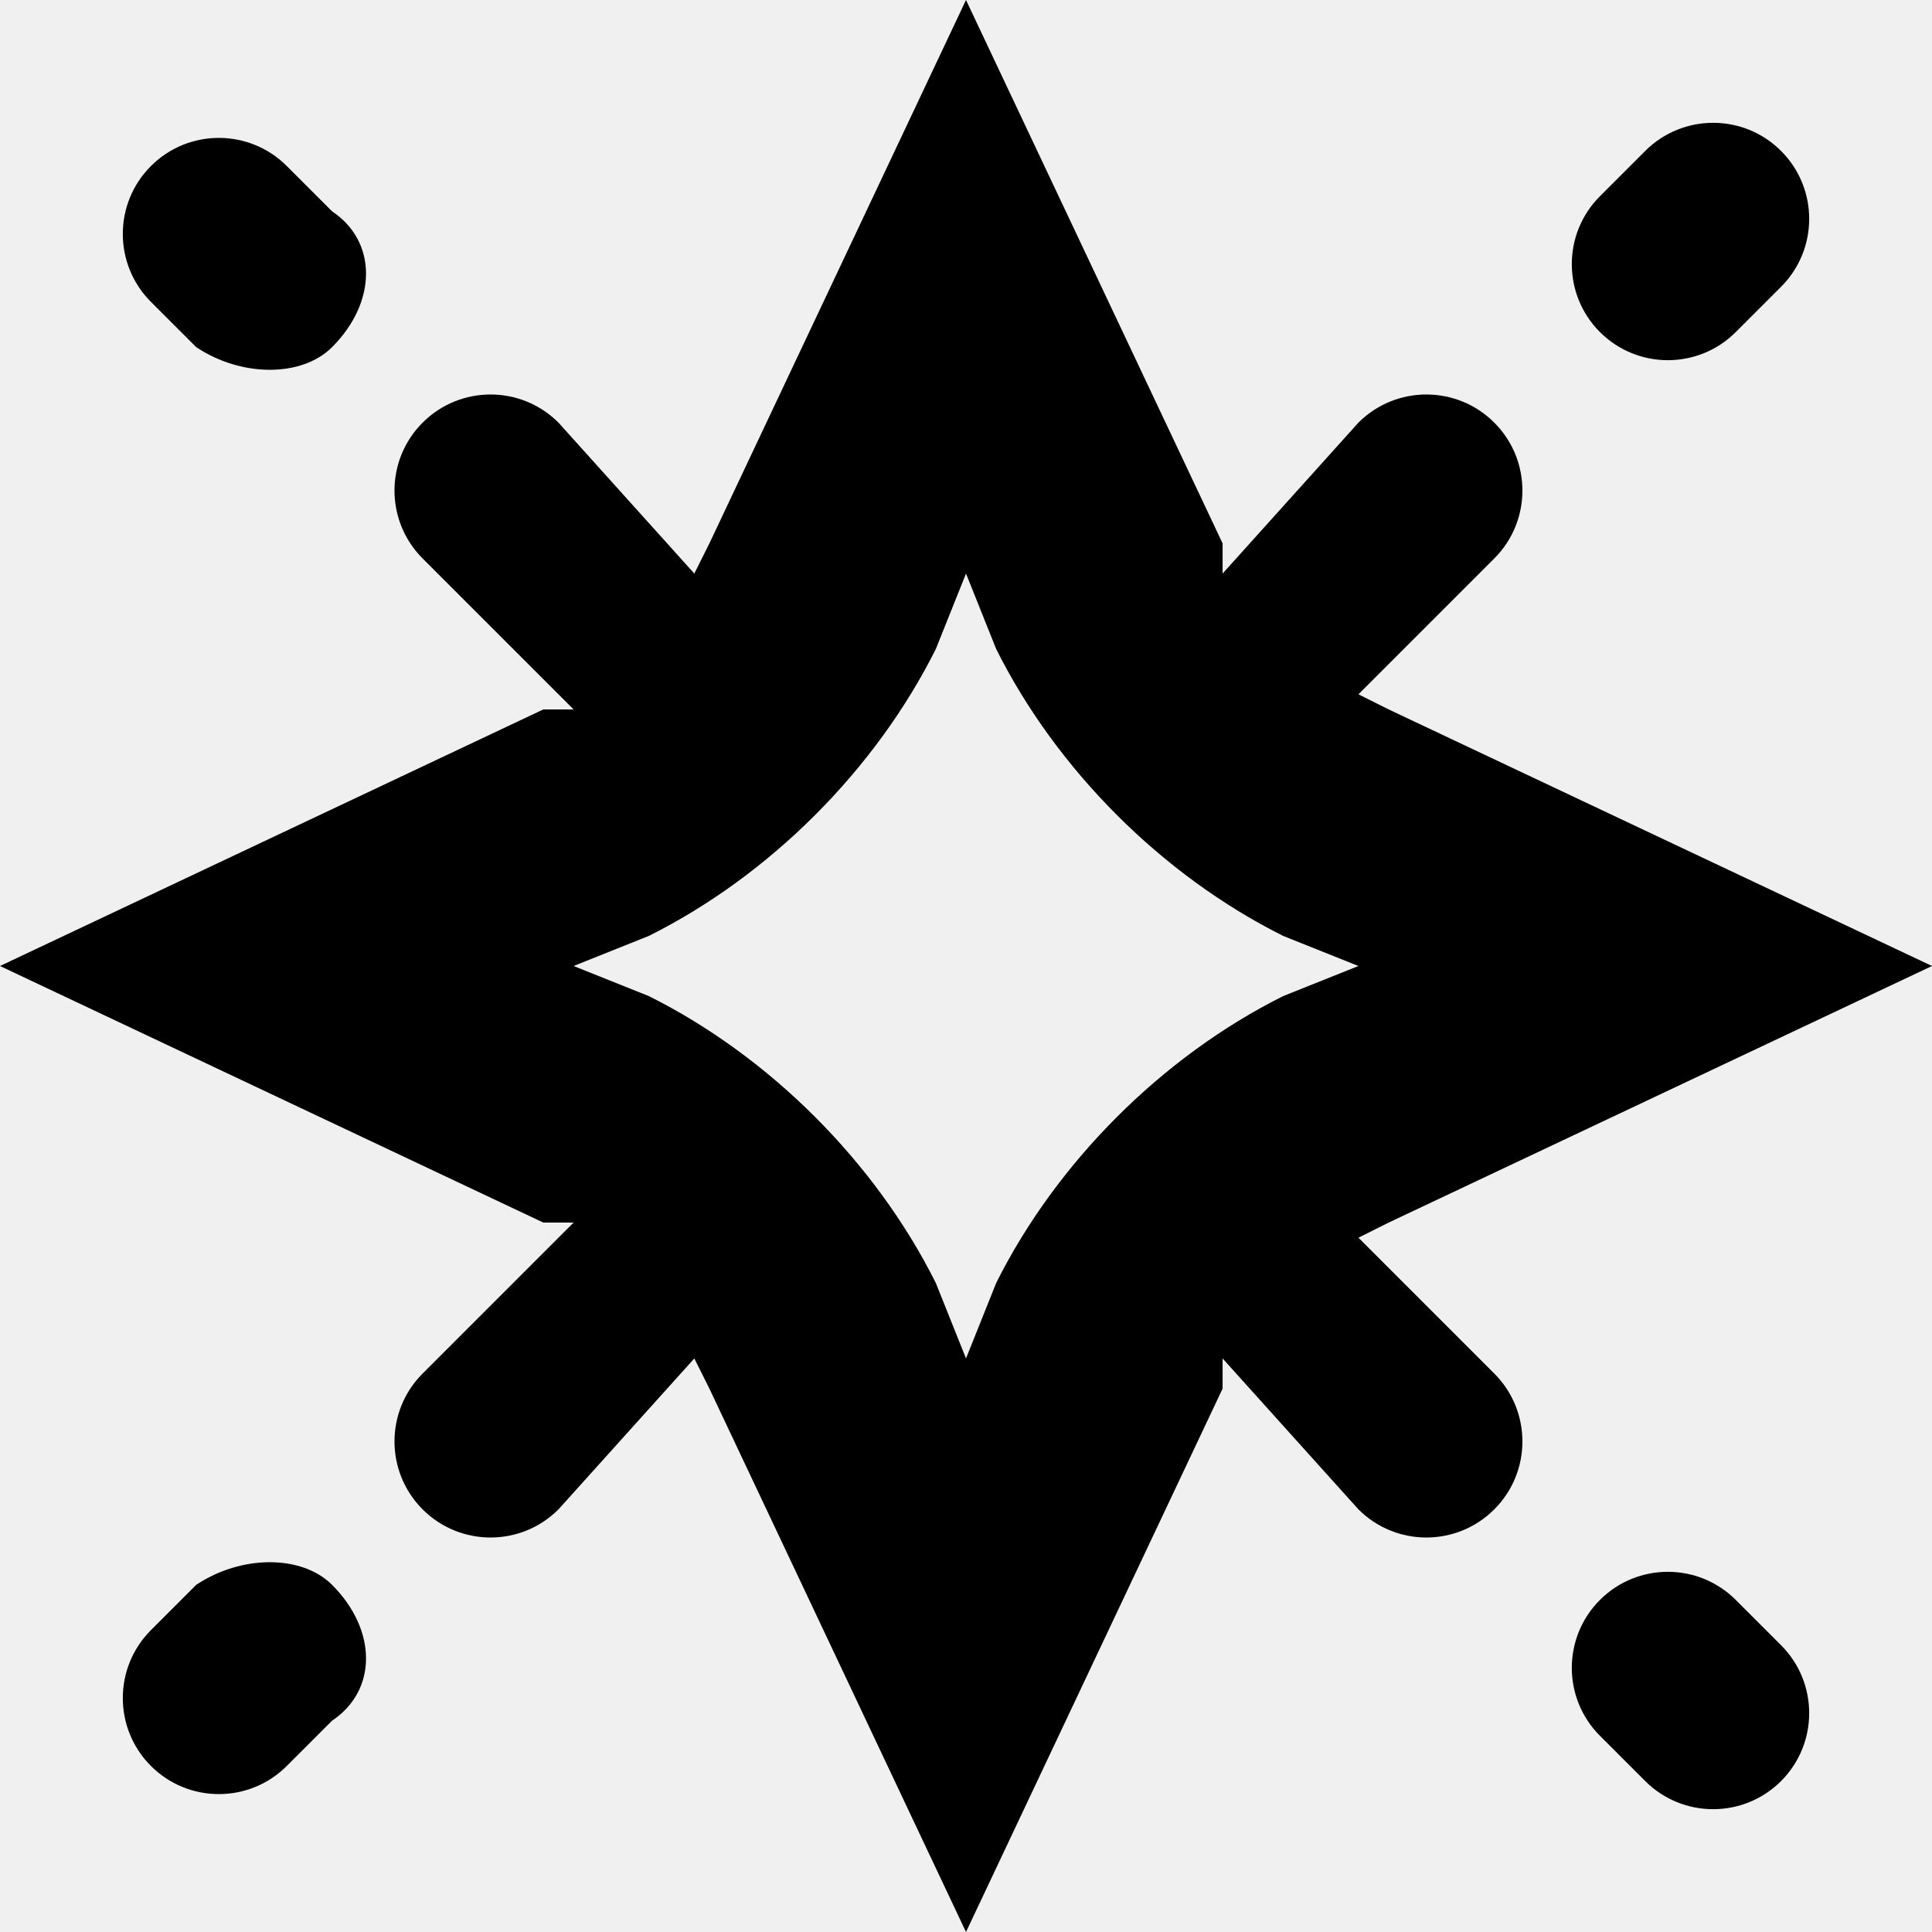
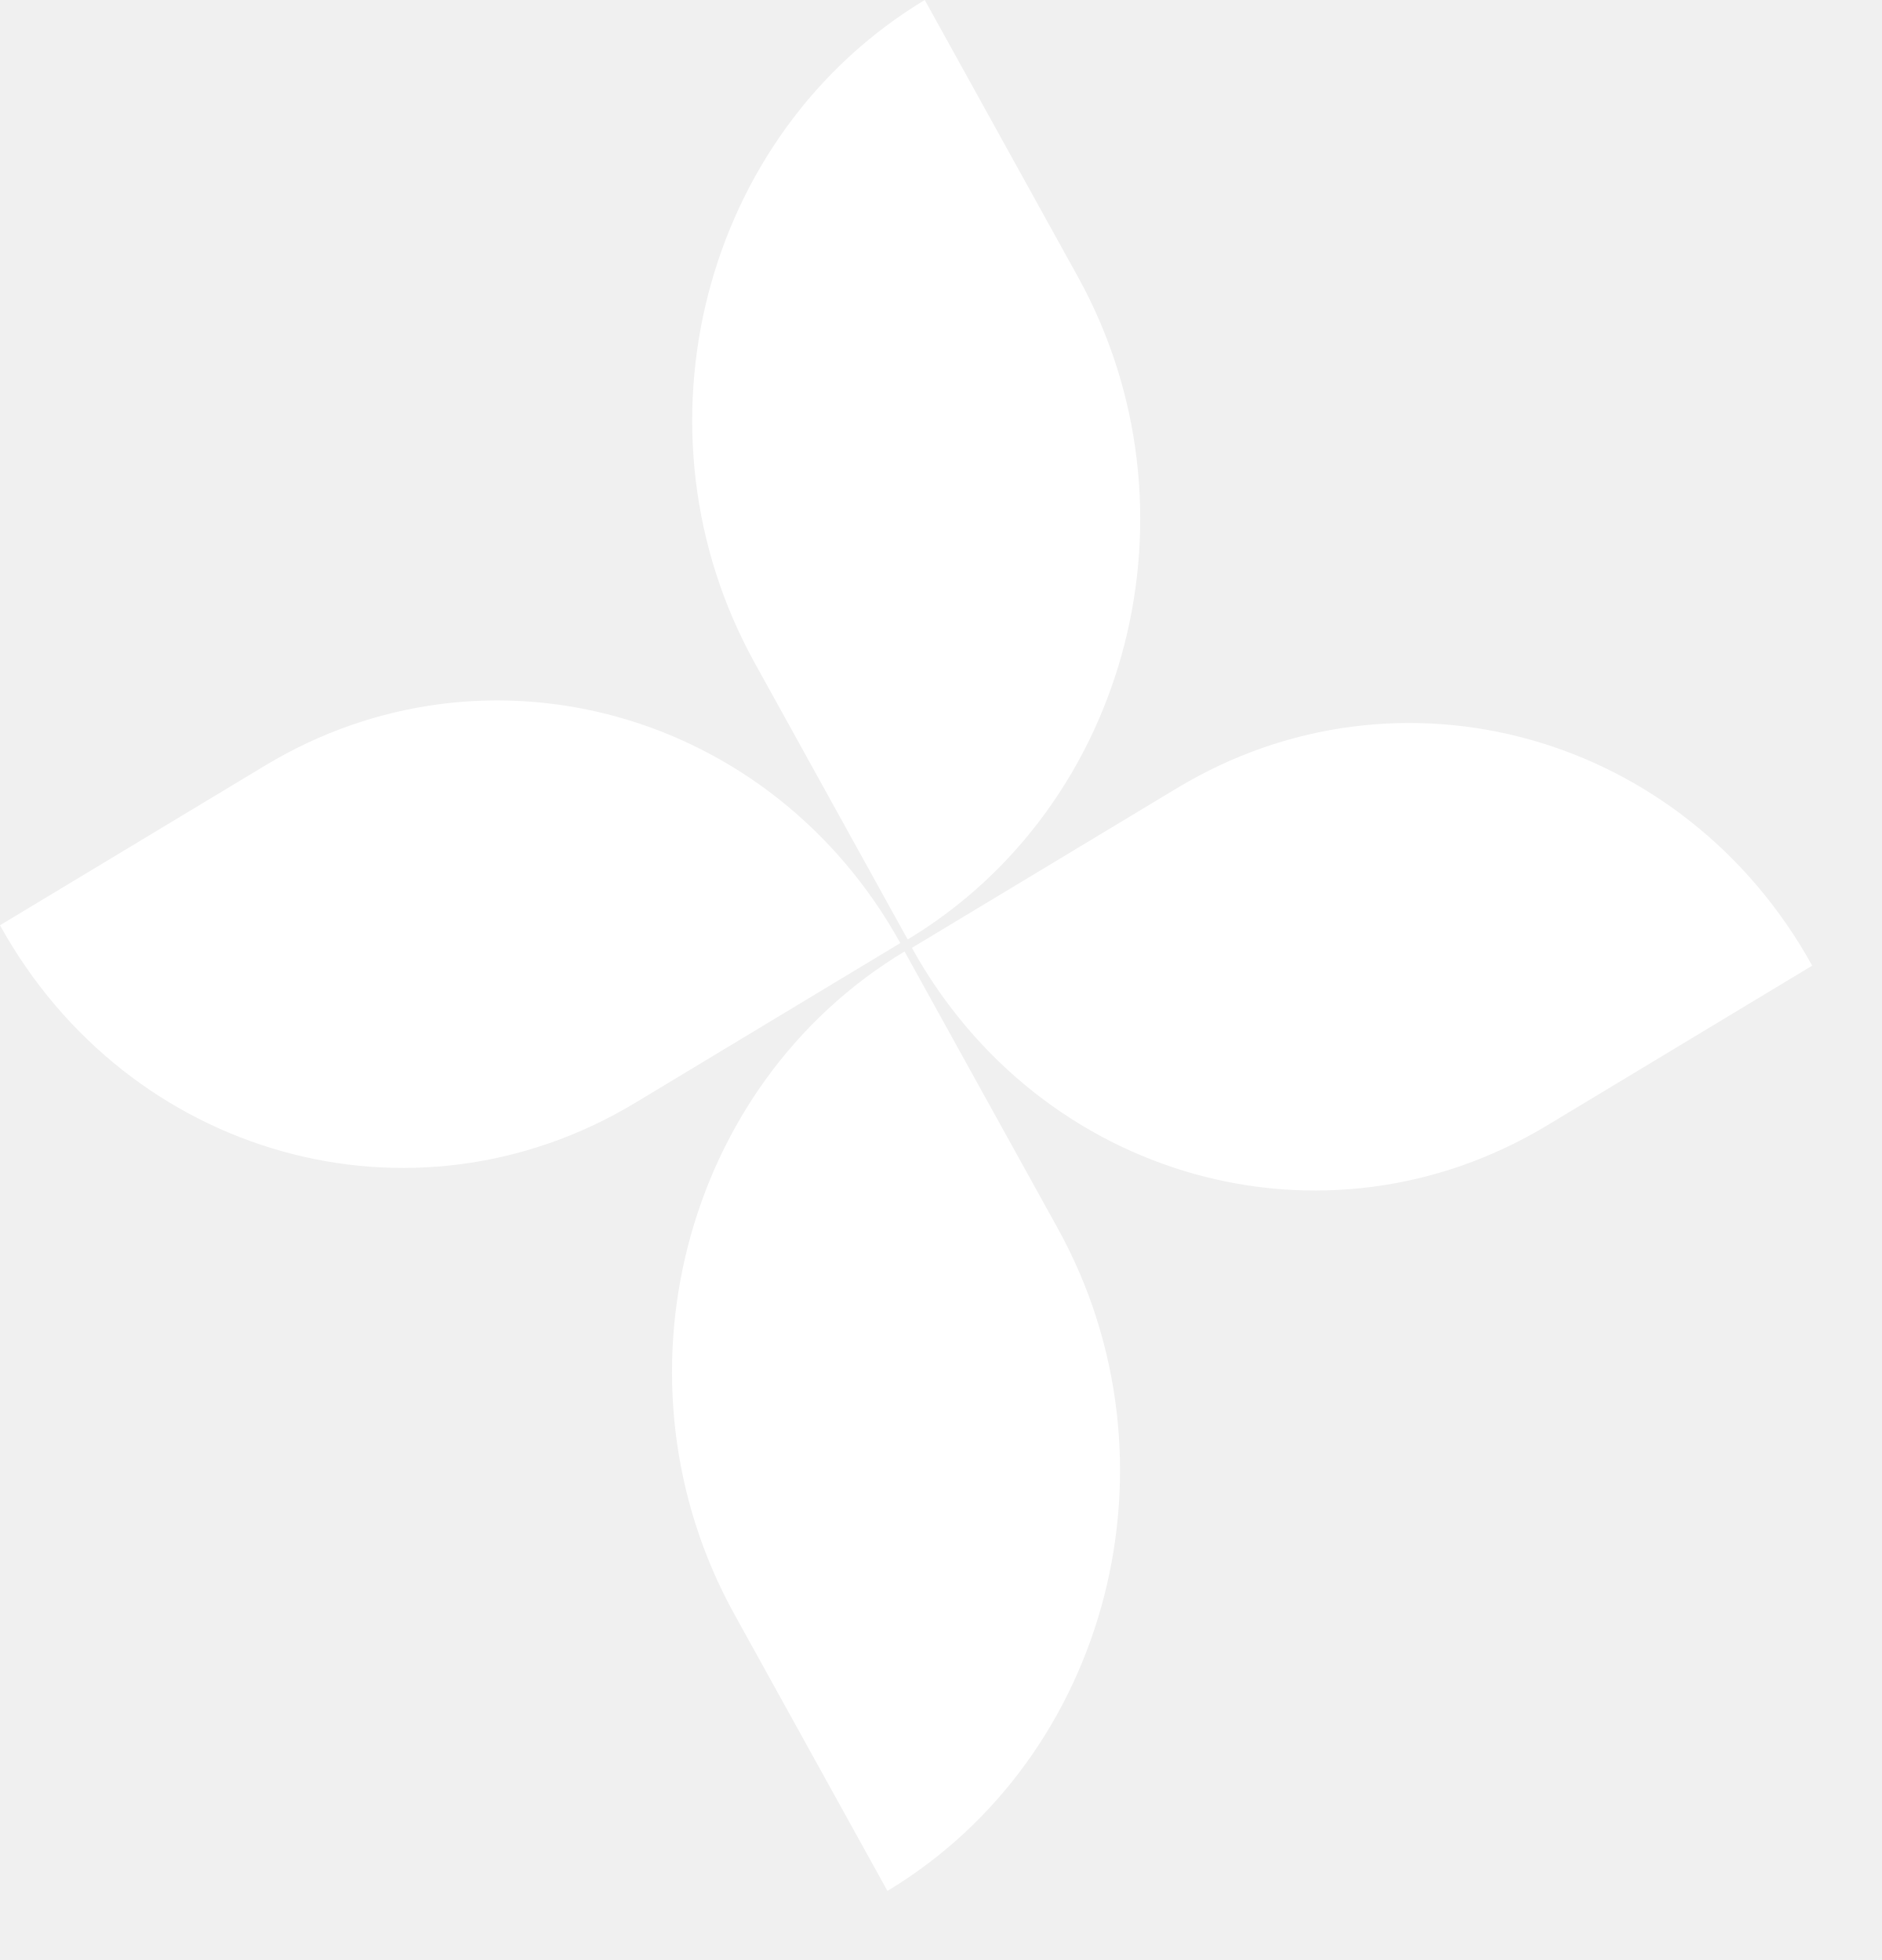
- <svg xmlns="http://www.w3.org/2000/svg" viewBox="0 0 128 128">
-   <path fill-rule="evenodd" d="M81 36 64 0 47 36l-1 2-9-10a6 6 0 0 0-9 9l10 10h-2L0 64l36 17h2L28 91a6 6 0 1 0 9 9l9-10 1 2 17 36 17-36v-2l9 10a6 6 0 1 0 9-9l-9-9 2-1 36-17-36-17-2-1 9-9a6 6 0 1 0-9-9l-9 10v-2Zm-17 2-2 5c-4 8-11 15-19 19l-5 2 5 2c8 4 15 11 19 19l2 5 2-5c4-8 11-15 19-19l5-2-5-2c-8-4-15-11-19-19l-2-5Z" clip-rule="evenodd" />
-   <path d="M118 19a6 6 0 0 0-9-9l-3 3a6 6 0 1 0 9 9l3-3Zm-96 4c-2 2-6 2-9 0l-3-3a6 6 0 1 1 9-9l3 3c3 2 3 6 0 9Zm0 82c-2-2-6-2-9 0l-3 3a6 6 0 1 0 9 9l3-3c3-2 3-6 0-9Zm96 4a6 6 0 0 1-9 9l-3-3a6 6 0 1 1 9-9l3 3Z" />
-   <style>path{fill:#000}@media (prefers-color-scheme:dark){path{fill:#fff}}</style>
+ <svg xmlns="http://www.w3.org/2000/svg" width="24" height="25" viewBox="0 0 24 25" fill="none">
+   <path d="M11.317 24.119L9.365 20.59C7.728 17.63 8.699 13.845 11.535 12.136L13.488 15.666C15.125 18.625 14.153 22.41 11.317 24.119Z" fill="url(#paint0_linear_1211_2)" />
+   <path d="M11.793 0L13.745 3.529C15.383 6.489 14.411 10.274 11.575 11.983L9.623 8.453C7.985 5.494 8.957 1.709 11.793 0Z" fill="url(#paint1_linear_1211_2)" />
+   <path d="M0 11.802L3.382 9.764C6.217 8.055 9.844 9.07 11.481 12.029L8.1 14.067C5.264 15.776 1.637 14.762 0 11.802Z" fill="url(#paint2_linear_1211_2)" />
+   <path d="M23.11 12.317L19.729 14.355C16.893 16.064 13.267 15.05 11.629 12.09L15.011 10.052C17.847 8.343 21.473 9.357 23.11 12.317Z" fill="url(#paint3_linear_1211_2)" />
+   <defs>
+     <linearGradient id="paint0_linear_1211_2" x1="11.437" y1="22.827" x2="11.631" y2="11.827" gradientUnits="userSpaceOnUse">
+       <stop stop-color="white" />
+       <stop offset="1" stop-color="white" />
+     </linearGradient>
+     <linearGradient id="paint1_linear_1211_2" x1="11.673" y1="1.292" x2="11.48" y2="12.292" gradientUnits="userSpaceOnUse">
+       <stop stop-color="white" />
+       <stop offset="1" stop-color="white" />
+     </linearGradient>
+     <linearGradient id="paint2_linear_1211_2" x1="1.238" y1="11.927" x2="11.778" y2="12.097" gradientUnits="userSpaceOnUse">
+       <stop stop-color="white" />
+       <stop offset="1" stop-color="white" />
+     </linearGradient>
+     <linearGradient id="paint3_linear_1211_2" x1="21.872" y1="12.192" x2="11.333" y2="12.022" gradientUnits="userSpaceOnUse">
+       <stop stop-color="white" />
+       <stop offset="1" stop-color="white" />
+     </linearGradient>
+   </defs>
</svg>
